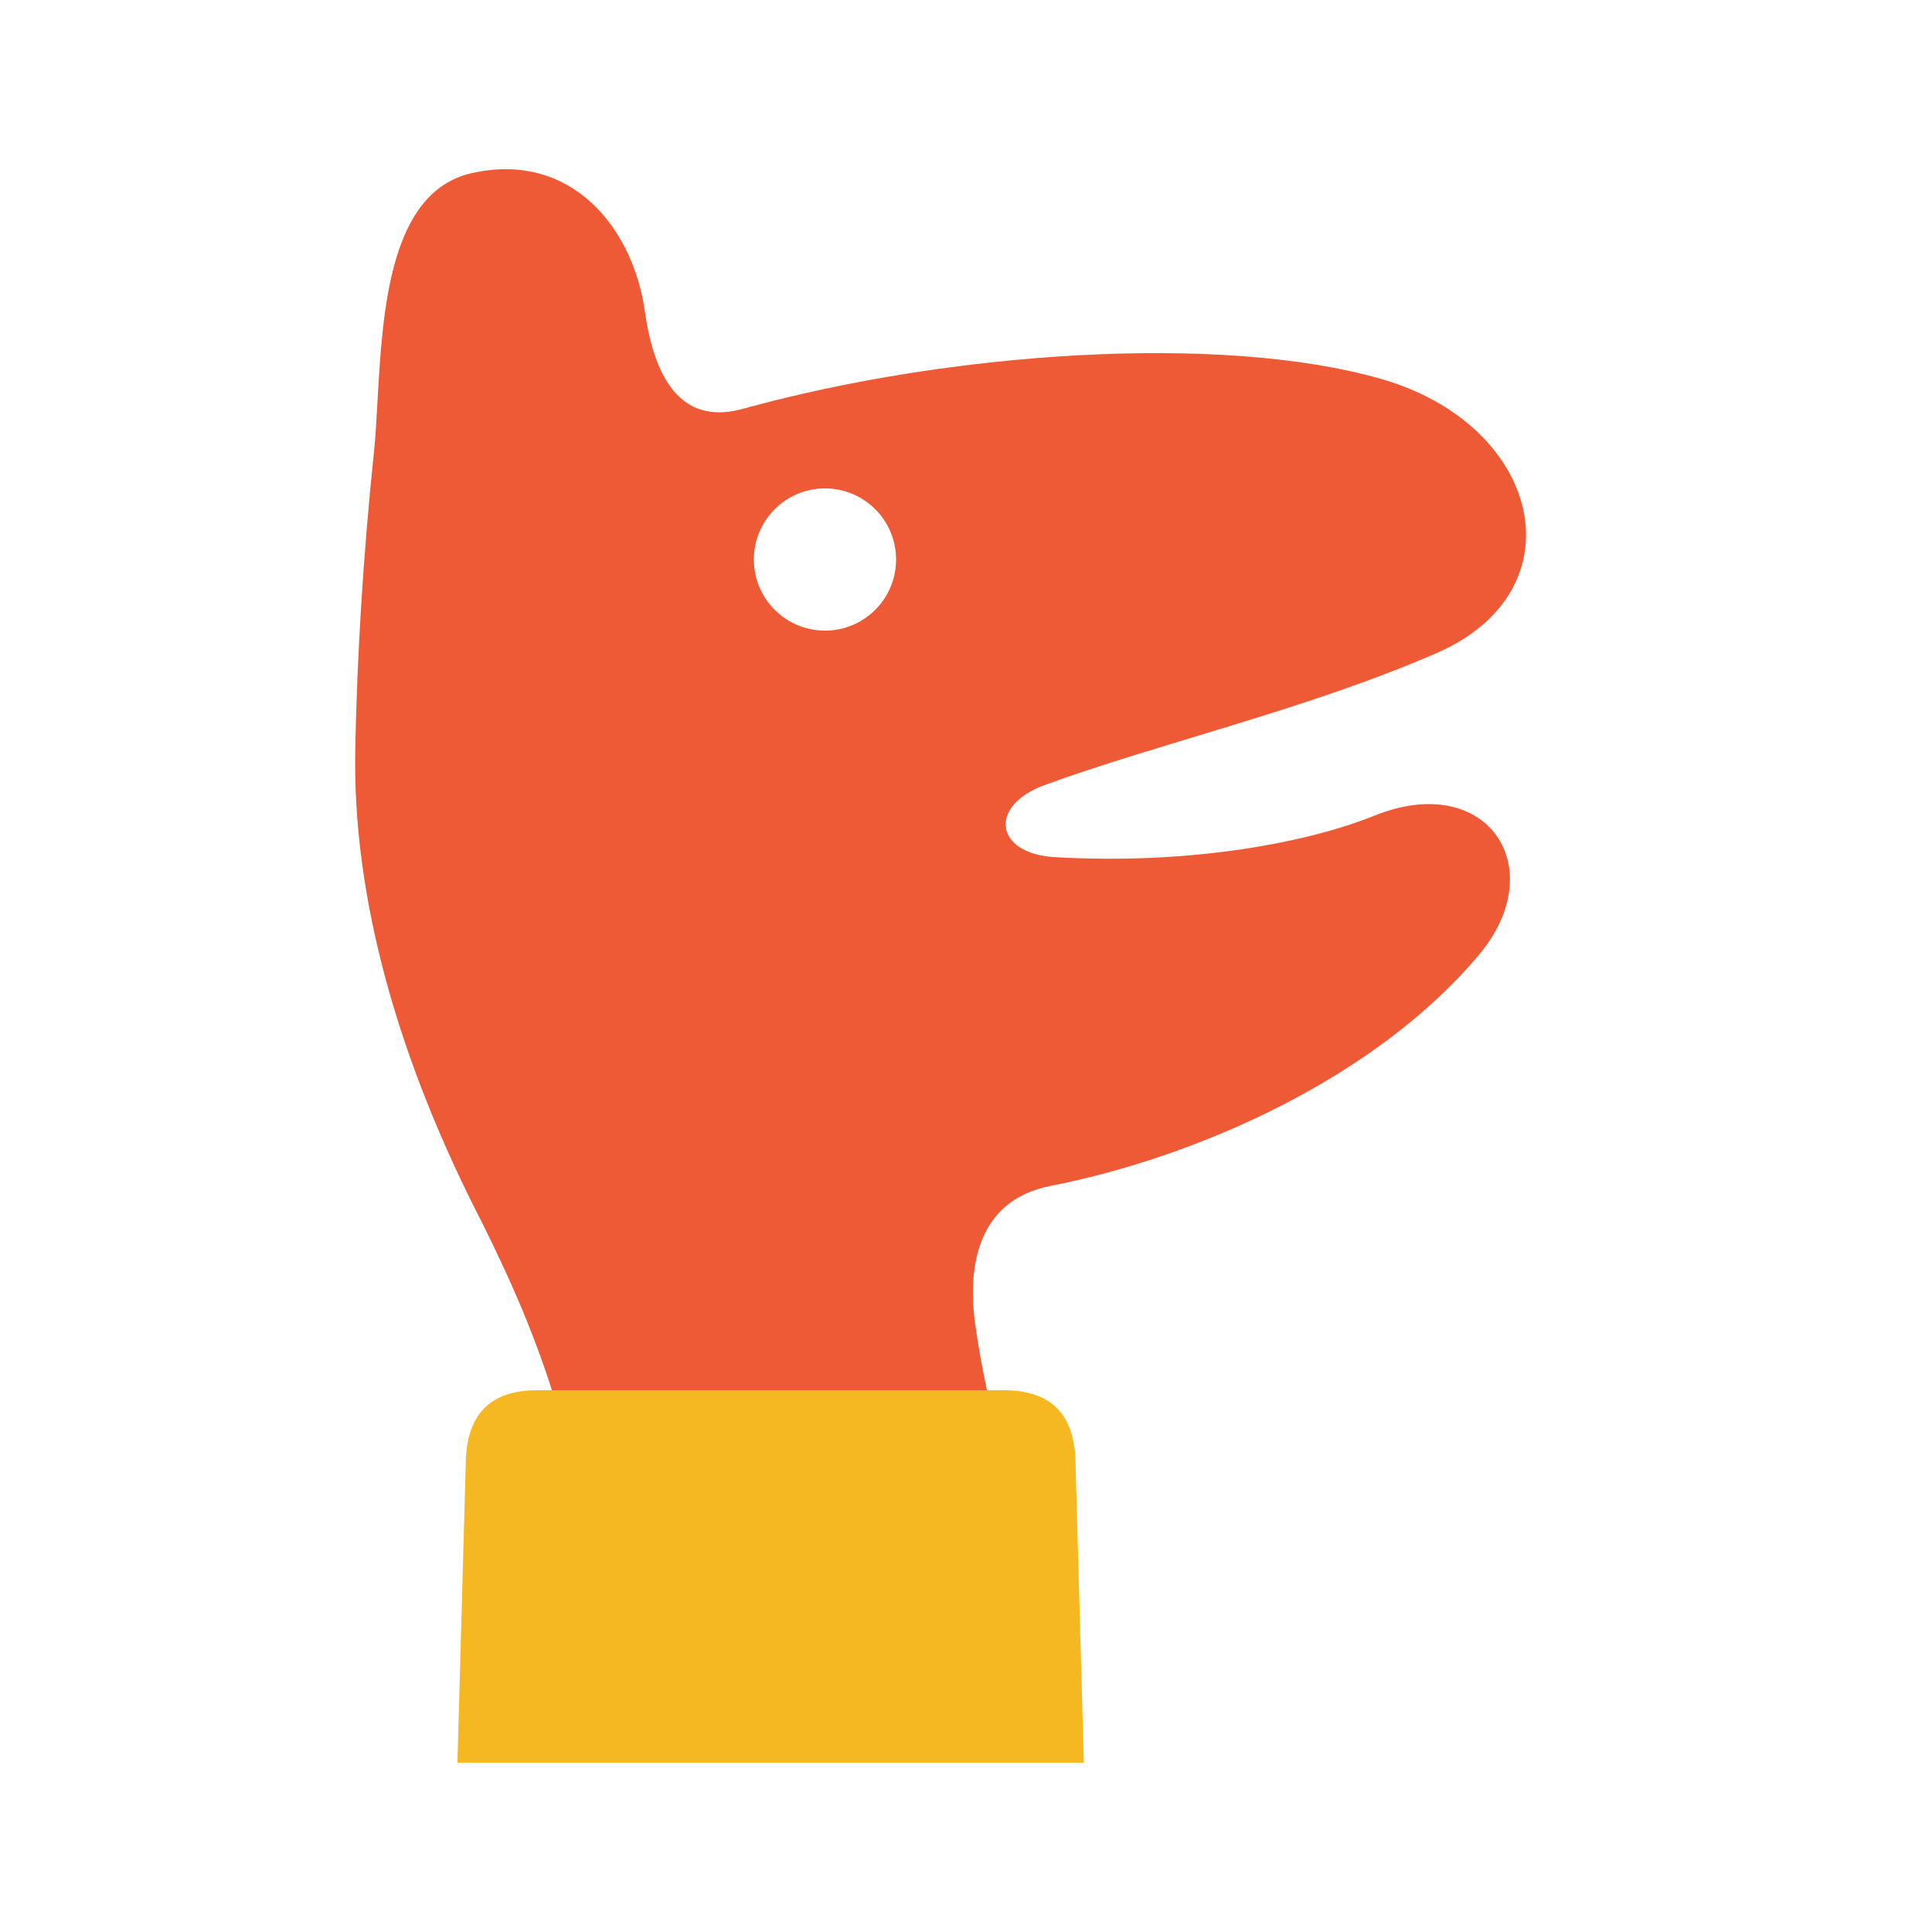
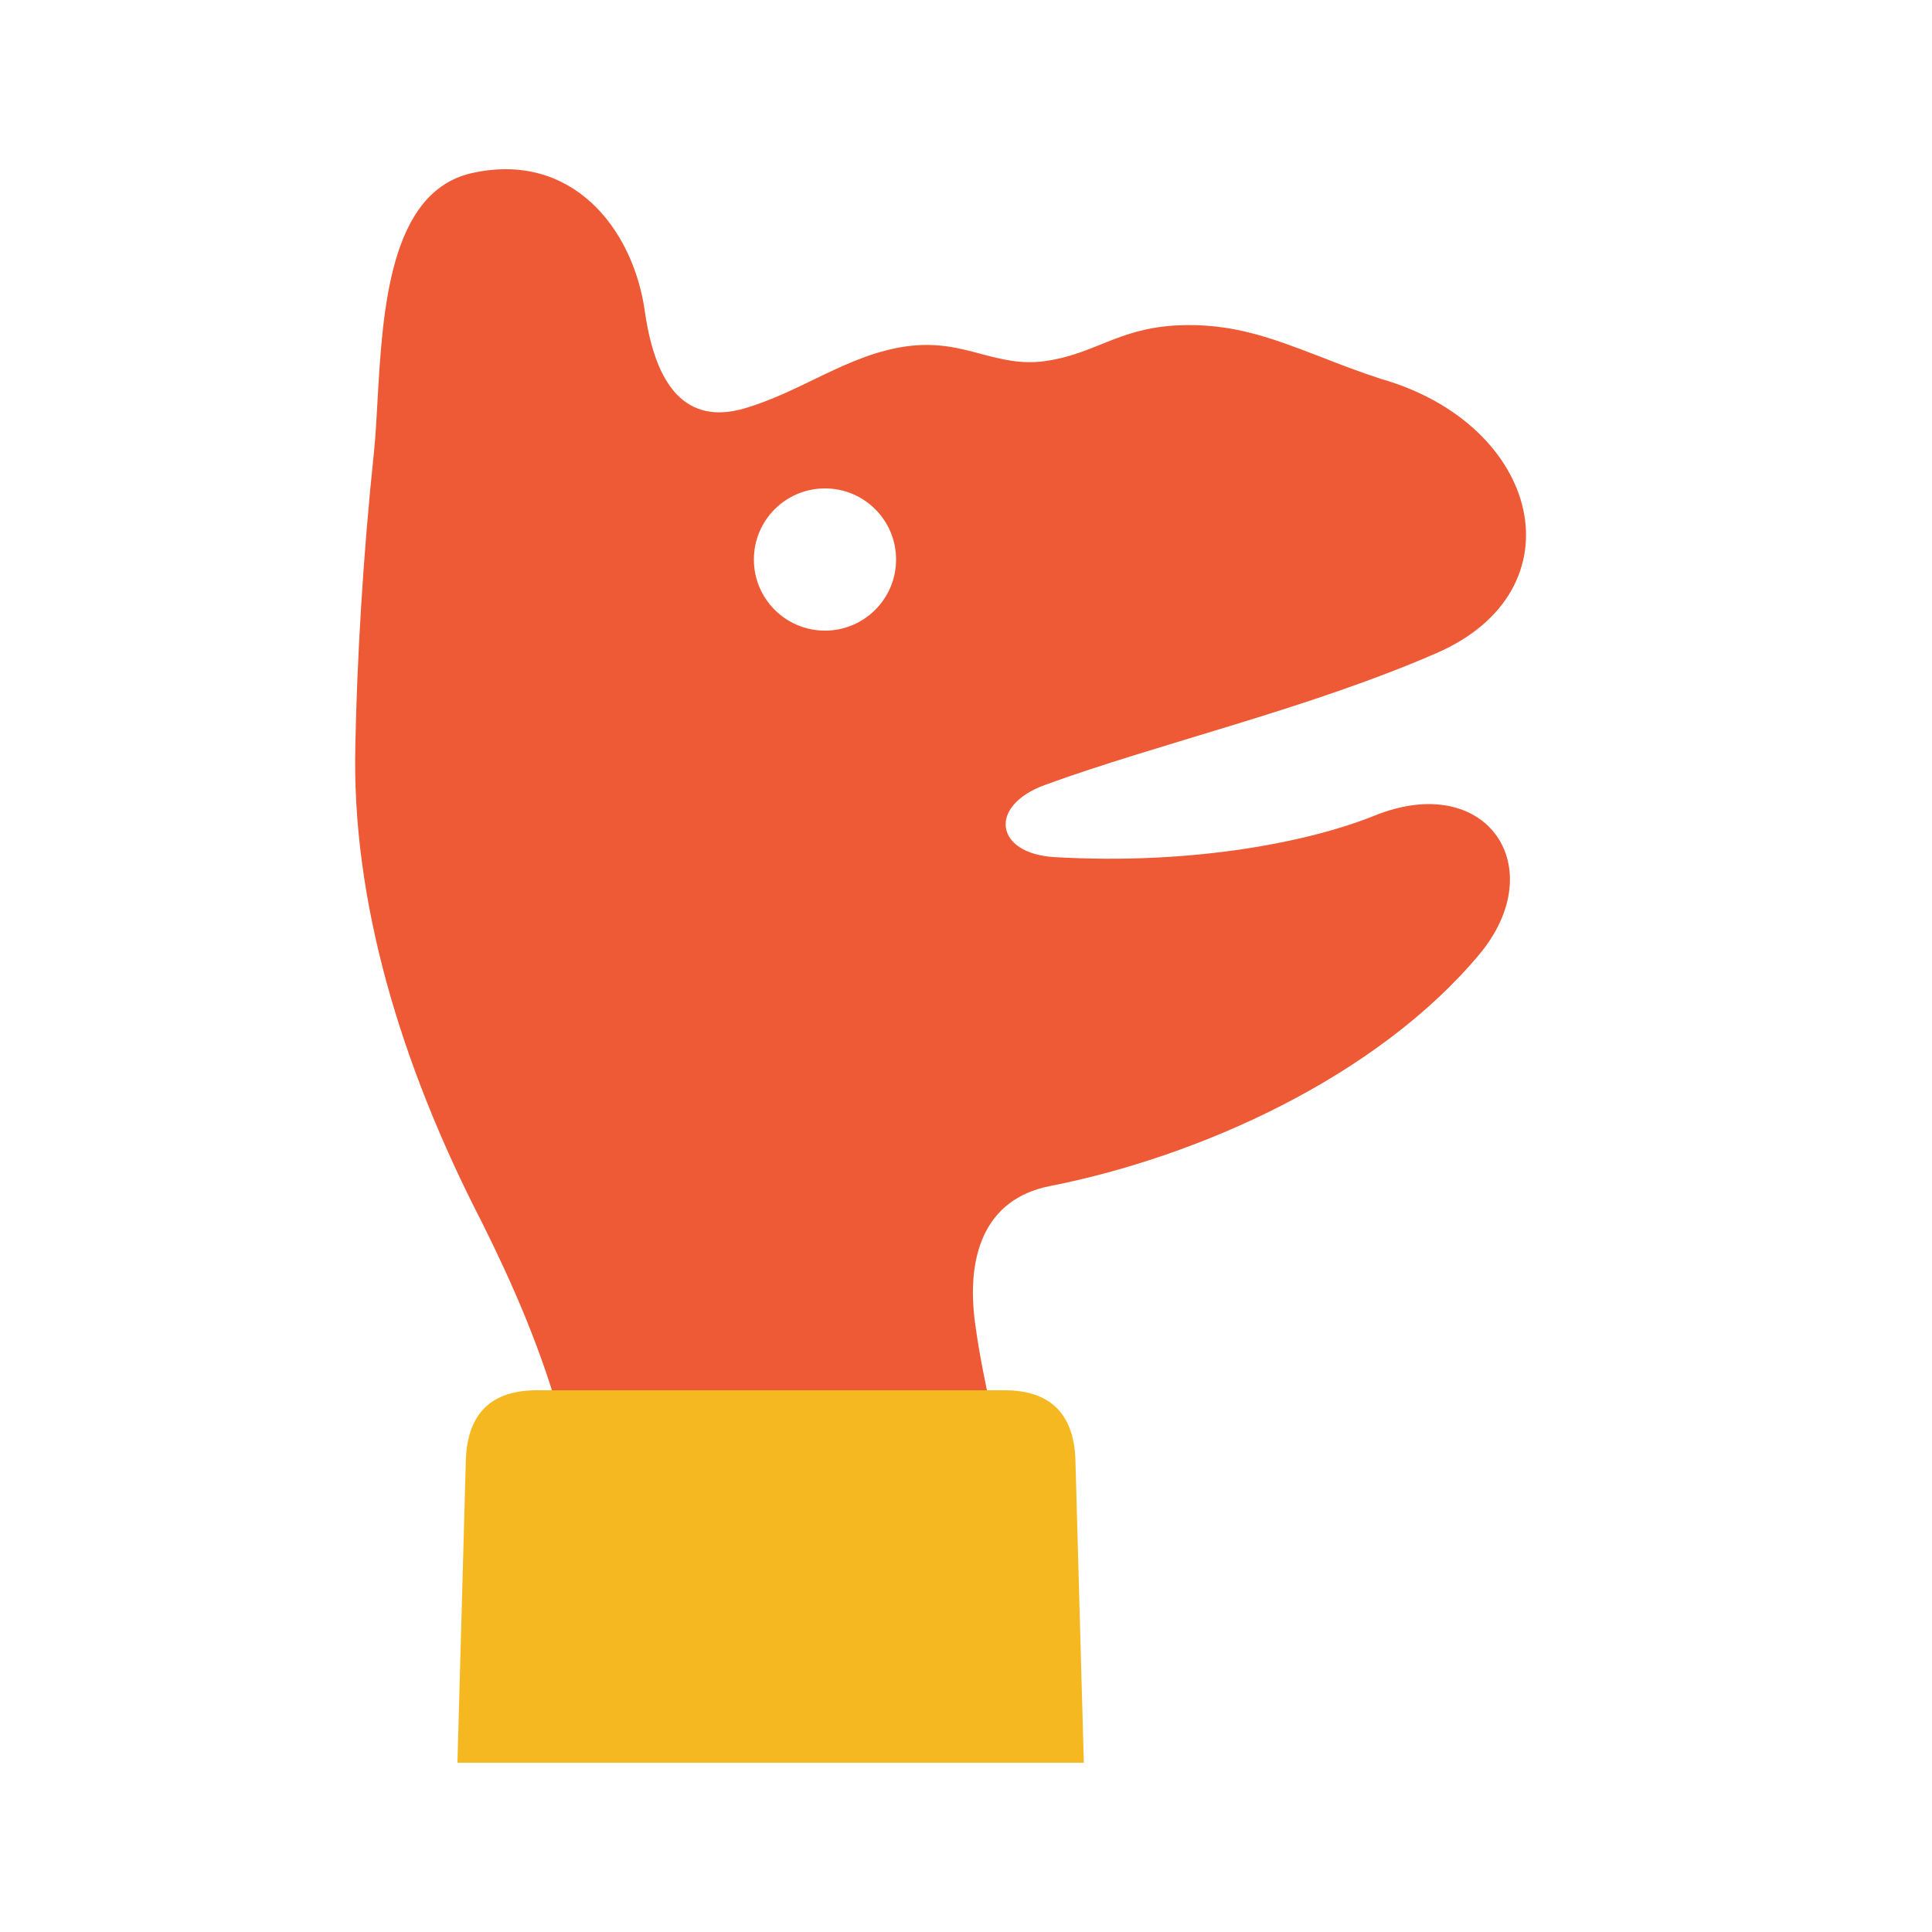
<svg xmlns="http://www.w3.org/2000/svg" viewBox="0 0 114.12 114.12" width="114.12" height="114.12" role="img" aria-label="Play Before Pixels mark">
-   <path fill="#EE5A36" d="M32.91 83.12C31.73 79.15 30.2 75.69 28.49 72.25C23.63 62.83 20.76 53.14 20.99 44.02C21.09 38.96 21.44 32.85 22.09 26.7C22.18 25.81 22.24 24.78 22.3 23.67C22.6 18.37 23 11.34 27.85 10.23C33.73 8.9 37.39 13.44 38.09 18.39C38.72 22.85 40.55 25.11 43.95 24.13C56.1 20.78 72.1 19.67 81.57 22.38C91.04 25.09 93.42 34.85 84.85 38.58C77.24 41.89 68.44 43.91 61.71 46.37C58.35 47.6 58.75 50.43 62.31 50.63C70.46 51.1 77.33 49.73 81.16 48.19C87.84 45.48 91.68 51.25 87.36 56.4C81.3 63.62 70.86 68.32 62.01 70.06C58.08 70.84 57.05 74.29 57.61 78.26C57.86 80.06 58.19 81.64 58.51 83.12L32.91 83.12ZM52.93 33.05C52.93 30.73 51.05 28.85 48.73 28.85C46.41 28.85 44.53 30.73 44.53 33.05C44.53 35.37 46.41 37.25 48.73 37.25C51.05 37.25 52.93 35.37 52.93 33.05Z" />
+   <path fill="#EE5A36" d="M32.91 83.12C31.73 79.15 30.2 75.69 28.49 72.25C23.63 62.83 20.76 53.14 20.99 44.02C21.09 38.96 21.44 32.85 22.09 26.7C22.18 25.81 22.24 24.78 22.3 23.67C22.6 18.37 23 11.34 27.85 10.23C33.73 8.9 37.39 13.44 38.09 18.39C38.72 22.85 40.55 25.11 43.95 24.13C47.34 23.15 50.06 20.95 53.53 20.46C55.33 20.21 56.67 20.56 57.96 20.91C59.15 21.22 60.3 21.53 61.73 21.33C64.7 20.91 66 19.41 69.51 19.22C72.77 19.06 75.13 19.97 77.99 21.07C79.08 21.5 80.25 21.95 81.57 22.38C91.04 25.09 93.42 34.85 84.85 38.58C77.24 41.89 68.44 43.91 61.71 46.37C58.35 47.6 58.75 50.43 62.31 50.63C70.46 51.1 77.33 49.73 81.16 48.19C87.84 45.48 91.68 51.25 87.36 56.4C81.3 63.62 70.86 68.32 62.01 70.06C58.08 70.84 57.05 74.29 57.61 78.26C57.86 80.06 58.19 81.64 58.51 83.12L32.91 83.12ZM52.93 33.05C52.93 30.73 51.05 28.85 48.73 28.85C46.41 28.85 44.53 30.73 44.53 33.05C44.53 35.37 46.41 37.25 48.73 37.25C51.05 37.25 52.93 35.37 52.93 33.05Z" />
  <path fill="#F5B820" d="M27.02 104.12L27.52 86.12Q27.72 82.12 31.72 82.12L59.32 82.12Q63.32 82.12 63.52 86.12L64.02 104.12L27.02 104.12Z" />
</svg>
